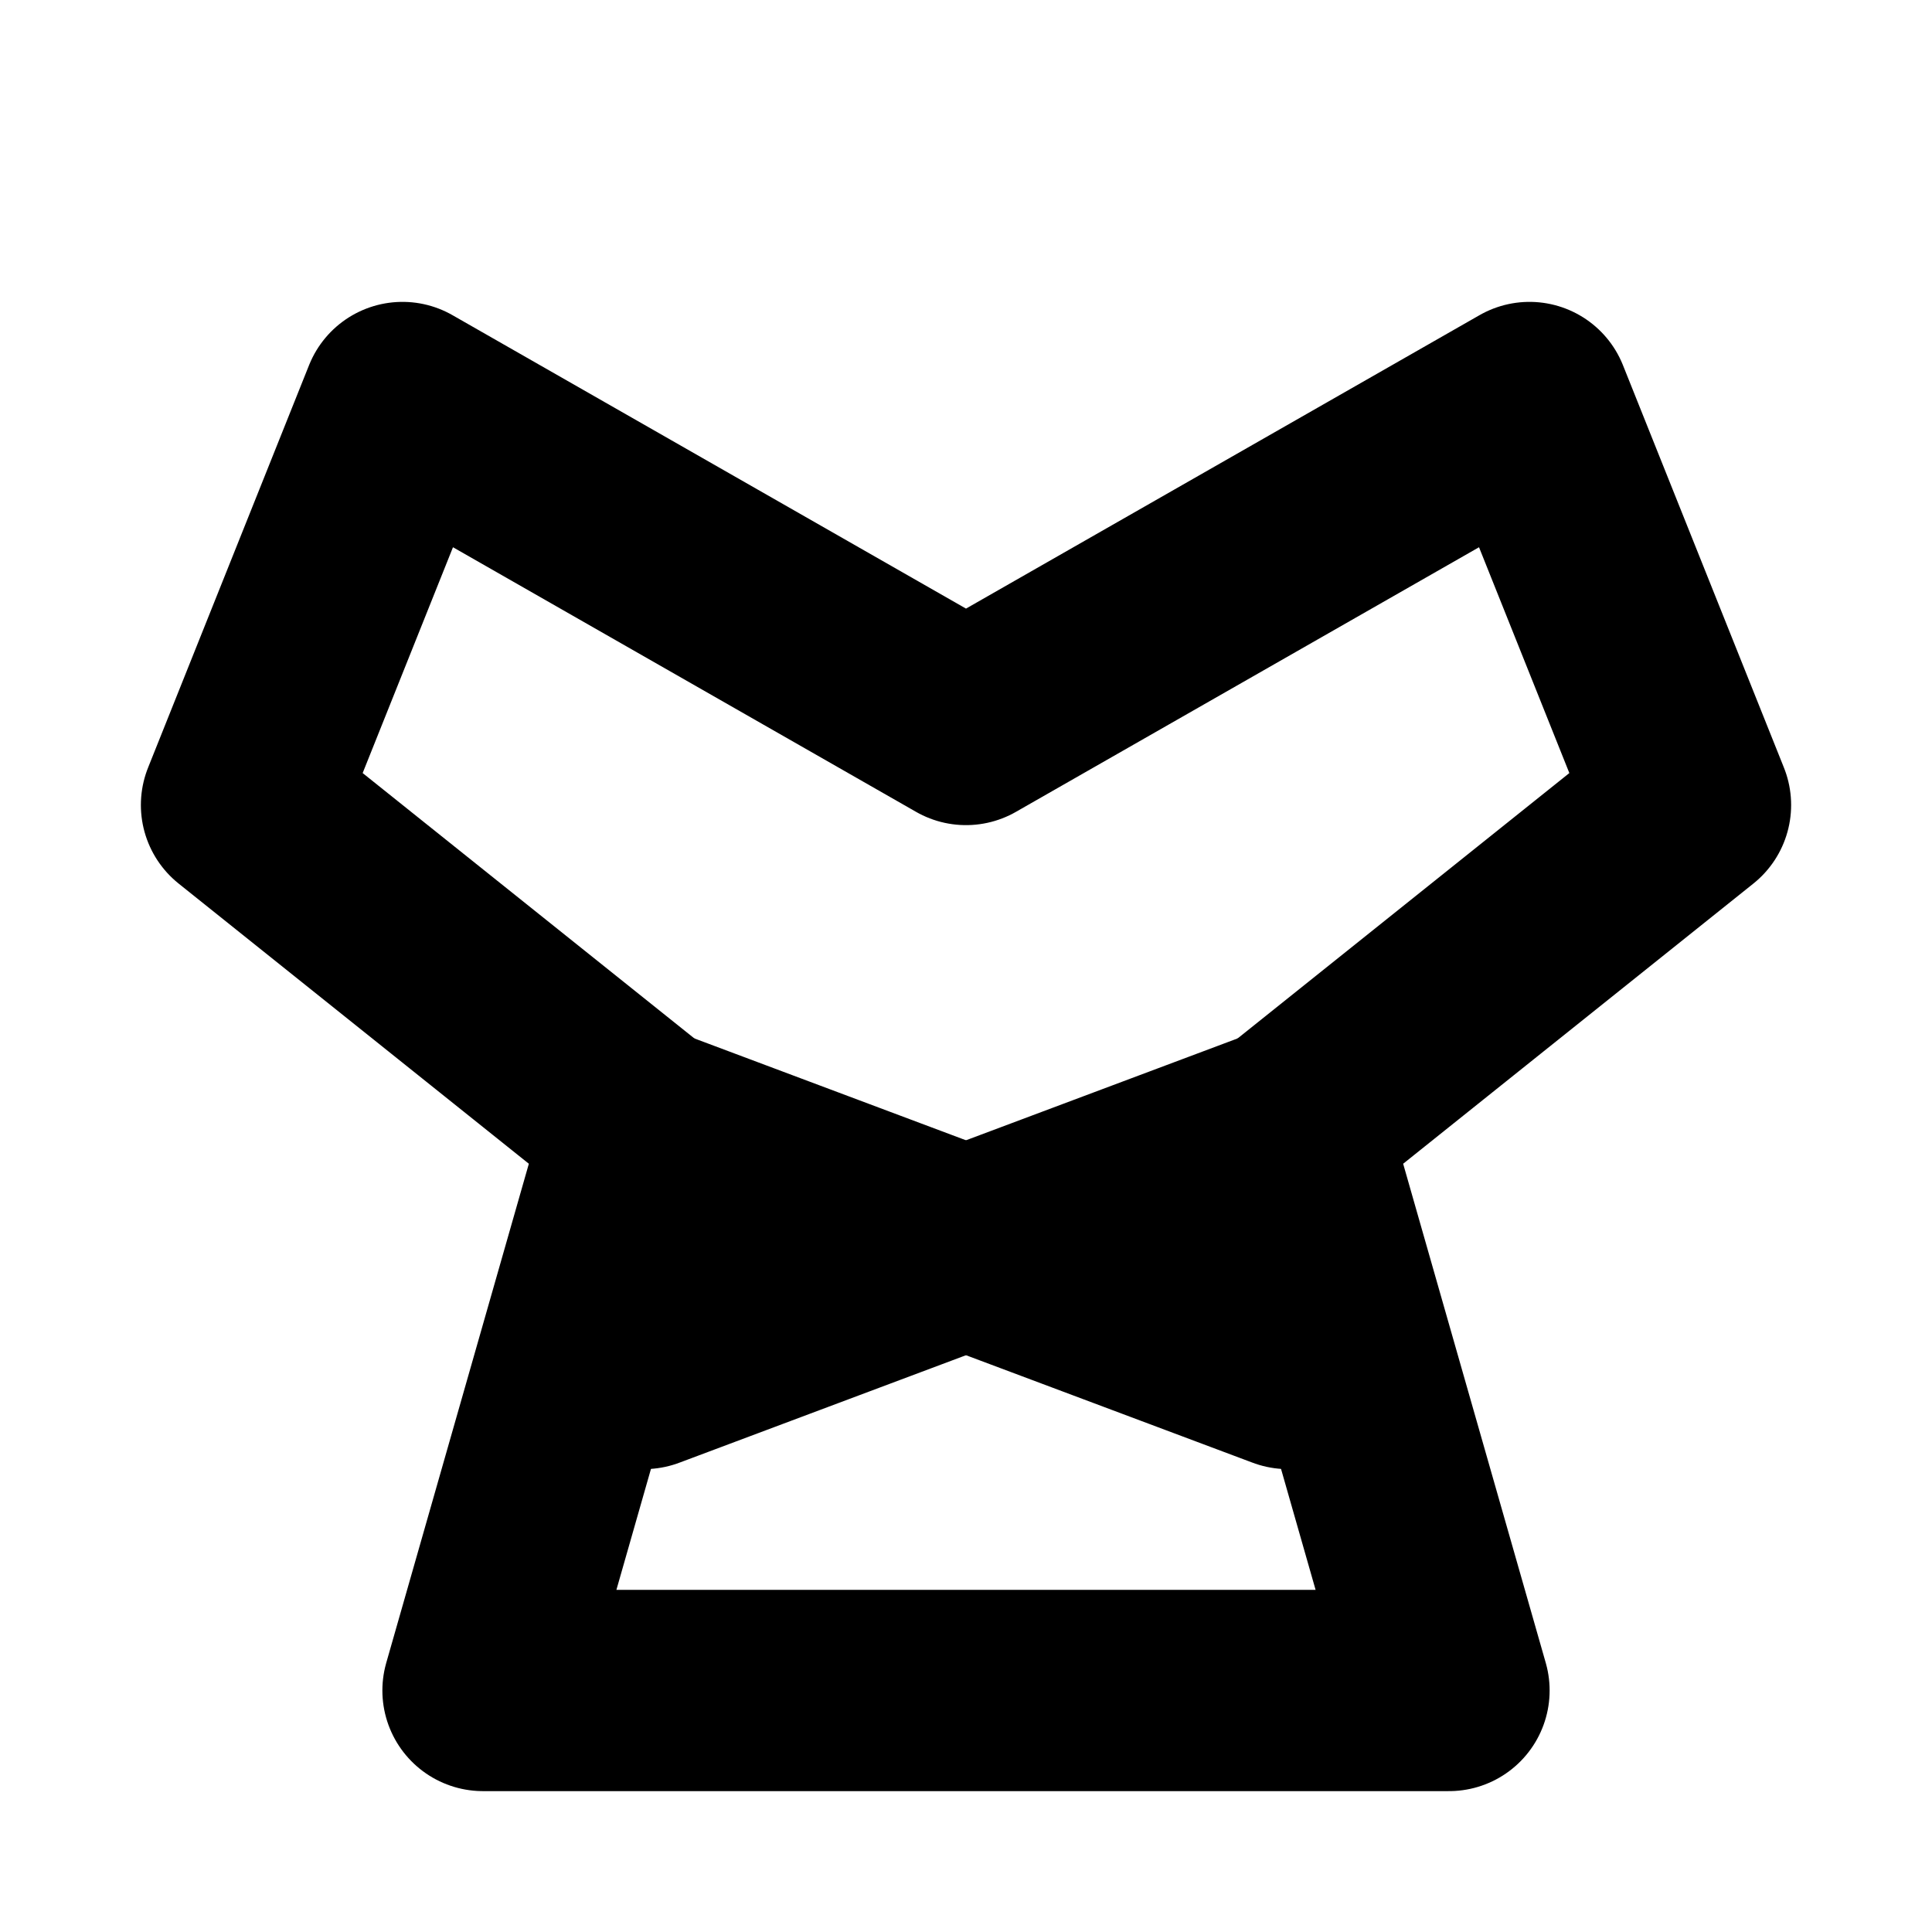
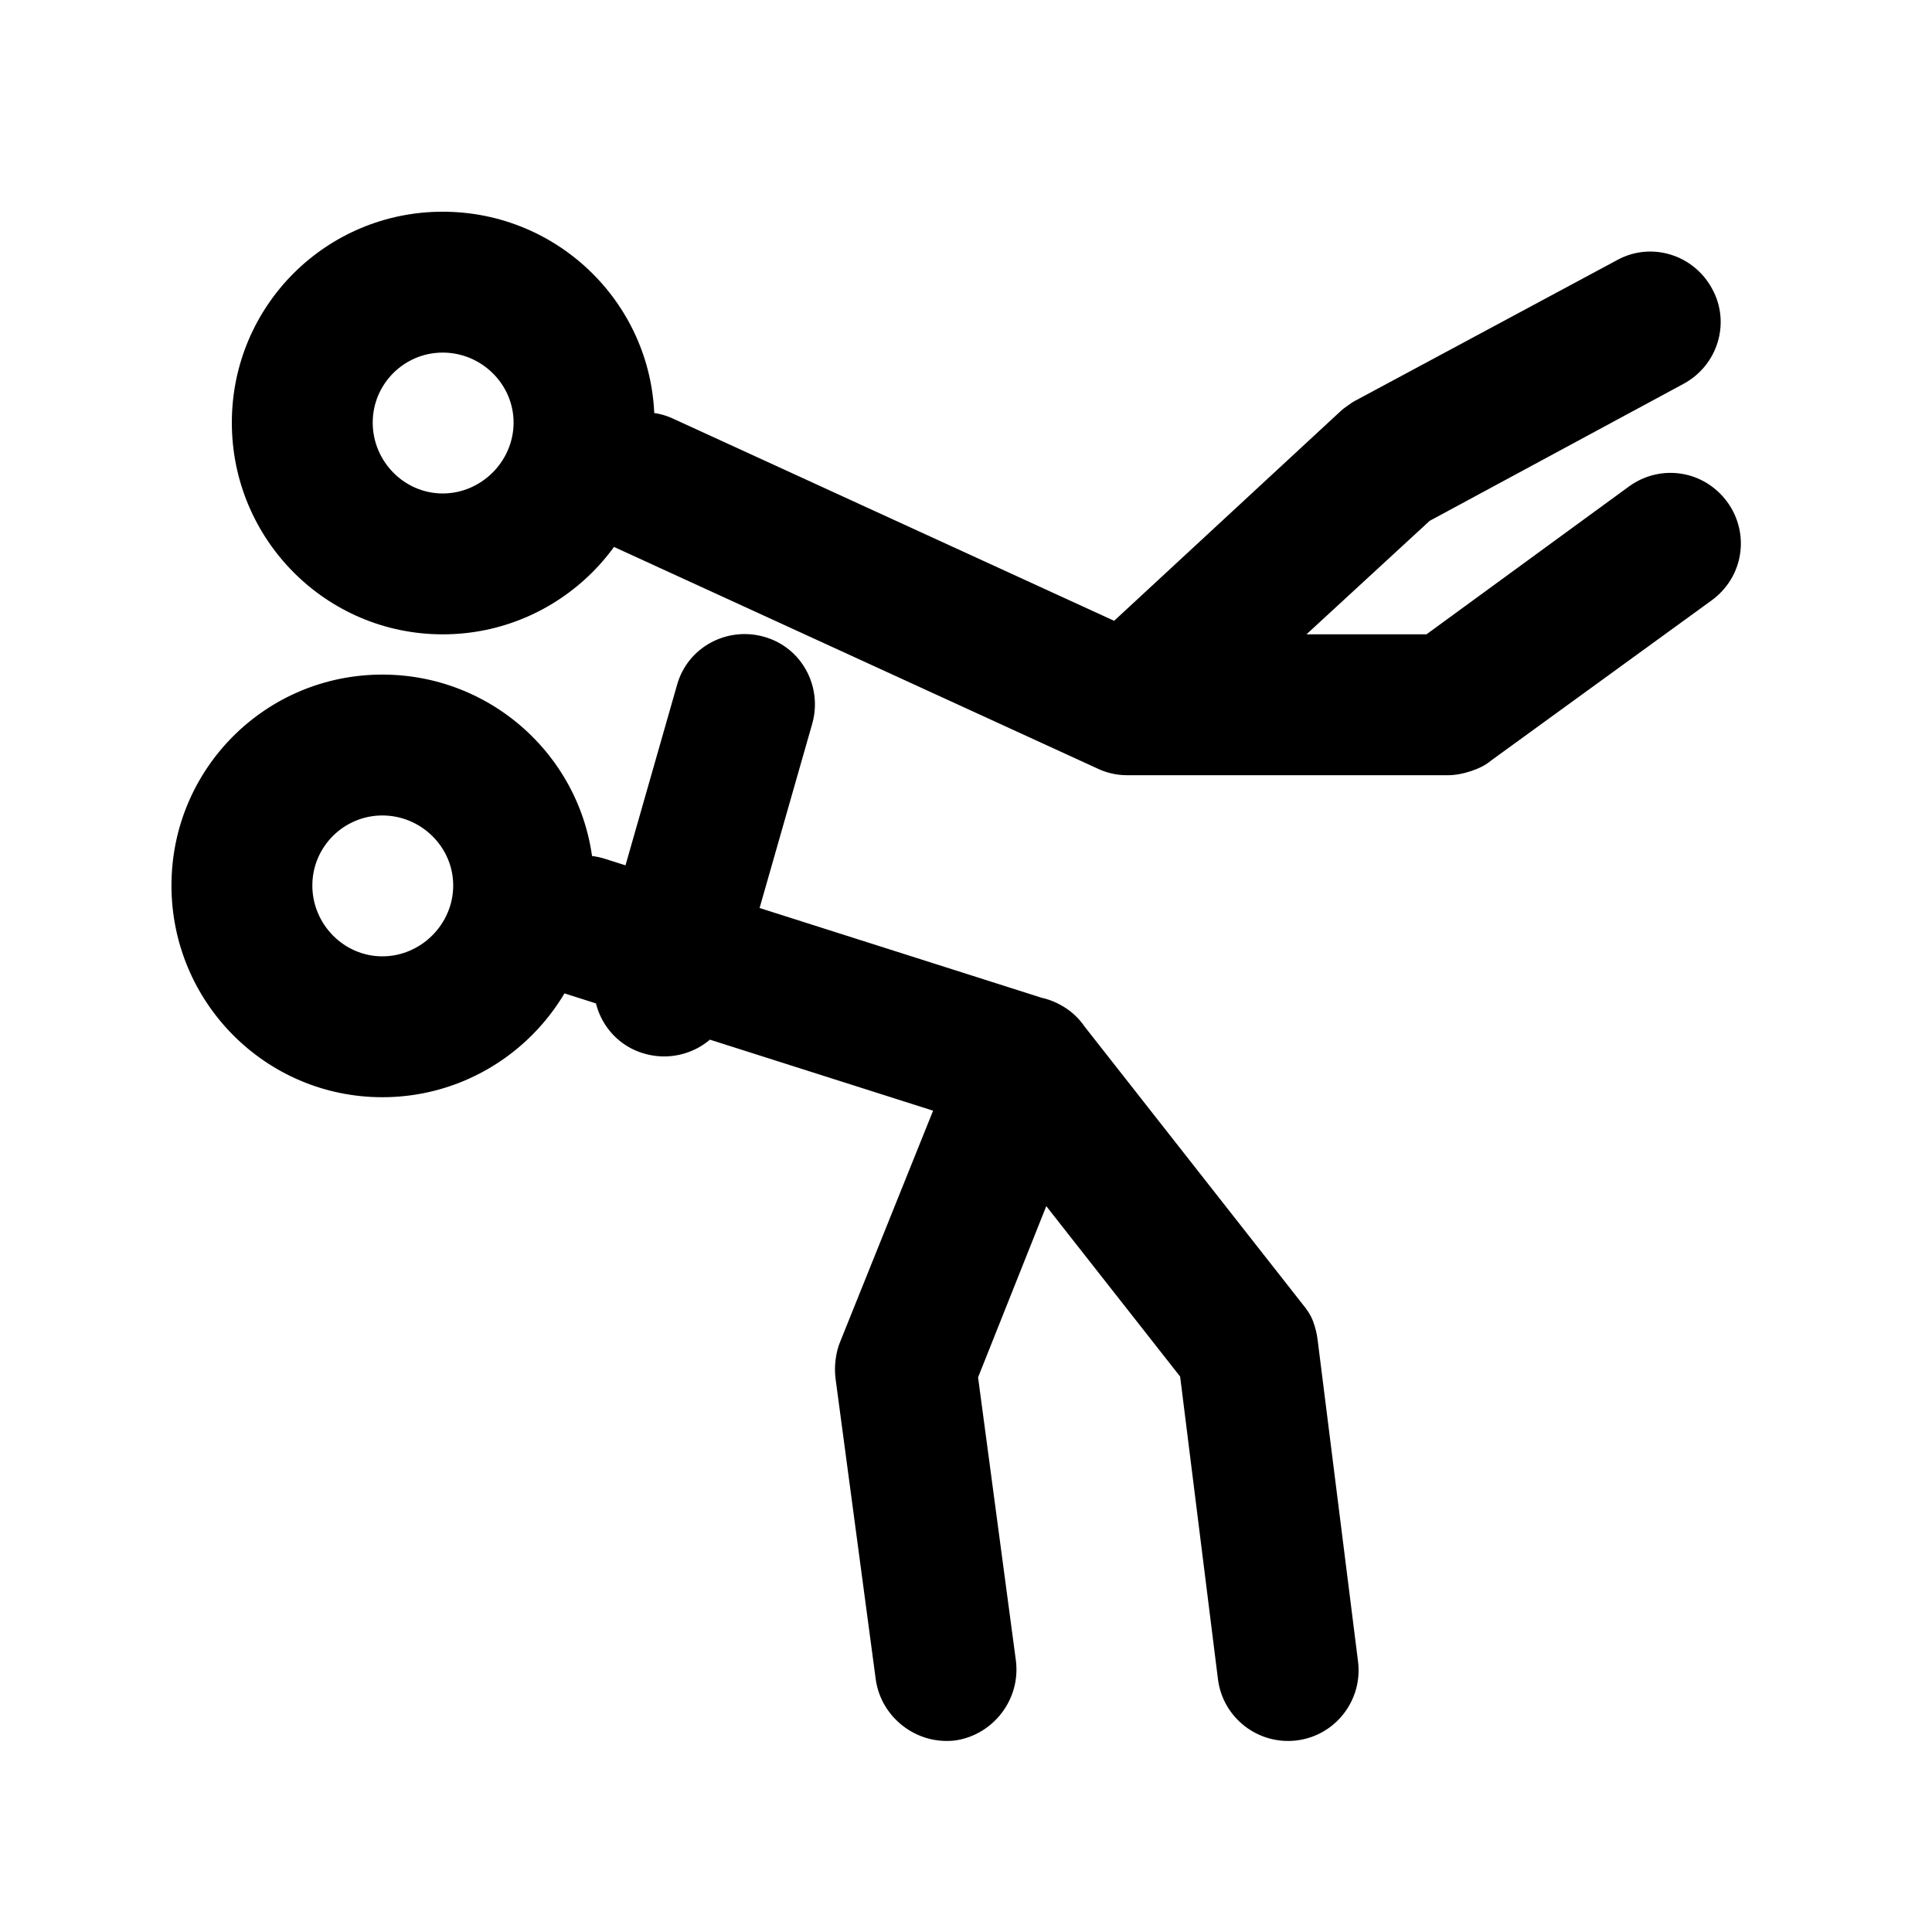
- <svg xmlns="http://www.w3.org/2000/svg" viewBox="0 0 24 24" fill="currentColor" stroke="currentColor" stroke-width="2.5" stroke-linecap="round" stroke-linejoin="round">
-   <g fill="none">
-     <path d="M5 5 3 10l5 4-2 7h12l-2-7 5-4-2-5-7 4Z" />
-     <path d="M8 14l8 3" />
-     <path d="M16 14l-8 3" />
-   </g>
+ <svg xmlns="http://www.w3.org/2000/svg" viewBox="0 0 24 24" fill="currentColor">
+   <path d="M2.13 11C2.13 9.55 3.3 8.38 4.75 8.38C6.2 8.38 7.38 9.55 7.38 11C7.38 12.45 6.2 13.63 4.75 13.63C3.3 13.63 2.13 12.45 2.13 11ZM4.75 11.88C5.23 11.88 5.63 11.48 5.63 11C5.63 10.52 5.23 10.13 4.75 10.13C4.27 10.13 3.88 10.52 3.88 11C3.88 11.48 4.27 11.88 4.75 11.88ZM6.42 11.23C6.56 10.77 7.05 10.52 7.52 10.67L13.02 12.42C13.48 12.56 13.73 13.05 13.58 13.52C13.44 13.98 12.95 14.23 12.48 14.08L6.98 12.33C6.52 12.19 6.27 11.7 6.42 11.23ZM13.07 12.44C13.52 12.62 13.74 13.13 13.56 13.57L12.15 17.11L12.62 20.63C12.68 21.11 12.34 21.55 11.87 21.62C11.39 21.68 10.95 21.34 10.88 20.87L10.38 17.13C10.37 17.05 10.37 16.97 10.38 16.89C10.39 16.81 10.41 16.73 10.44 16.66L11.94 12.93C12.12 12.48 12.63 12.26 13.07 12.44ZM12.21 12.56C12.59 12.26 13.14 12.33 13.44 12.71L16.18 16.2C16.23 16.26 16.28 16.33 16.31 16.41C16.34 16.49 16.36 16.57 16.37 16.66L16.87 20.64C16.93 21.12 16.59 21.56 16.11 21.62C15.63 21.68 15.19 21.34 15.13 20.86L14.66 17.1L12.06 13.79C11.76 13.41 11.83 12.86 12.21 12.56ZM8.01 13.09C7.54 12.96 7.28 12.47 7.41 12.01L8.41 8.51C8.54 8.04 9.03 7.78 9.49 7.91C9.96 8.04 10.22 8.53 10.09 8.99L9.09 12.49C8.96 12.96 8.47 13.22 8.01 13.09ZM2.88 5.25C2.88 3.8 4.05 2.63 5.5 2.63C6.95 2.63 8.13 3.8 8.13 5.25C8.13 6.7 6.95 7.88 5.5 7.88C4.05 7.88 2.88 6.7 2.88 5.25ZM5.5 6.13C5.98 6.13 6.38 5.73 6.38 5.25C6.38 4.77 5.98 4.38 5.5 4.38C5.02 4.38 4.63 4.77 4.63 5.25C4.63 5.73 5.02 6.13 5.5 6.13ZM7.2 5.64C7.41 5.2 7.93 5 8.36 5.2L14.36 7.95C14.8 8.16 15 8.68 14.8 9.11C14.59 9.55 14.07 9.75 13.64 9.55L7.64 6.8C7.2 6.59 7 6.07 7.2 5.64ZM13.36 9.34C13.03 8.99 13.05 8.43 13.41 8.11L16.64 5.12C16.67 5.09 16.71 5.06 16.74 5.04C16.78 5.01 16.81 4.99 16.85 4.97L20.09 3.23C20.51 3 21.04 3.16 21.27 3.59C21.5 4.01 21.34 4.54 20.91 4.77L17.76 6.47L14.59 9.39C14.24 9.72 13.68 9.7 13.36 9.34ZM13.13 8.75C13.13 8.27 13.52 7.88 14 7.88L17.72 7.88L20.24 6.04C20.63 5.76 21.17 5.84 21.46 6.24C21.74 6.63 21.66 7.17 21.26 7.46L18.52 9.45C18.45 9.51 18.36 9.55 18.27 9.58C18.18 9.61 18.08 9.63 17.99 9.63L14 9.63C13.52 9.63 13.13 9.23 13.13 8.75Z" />
</svg>
